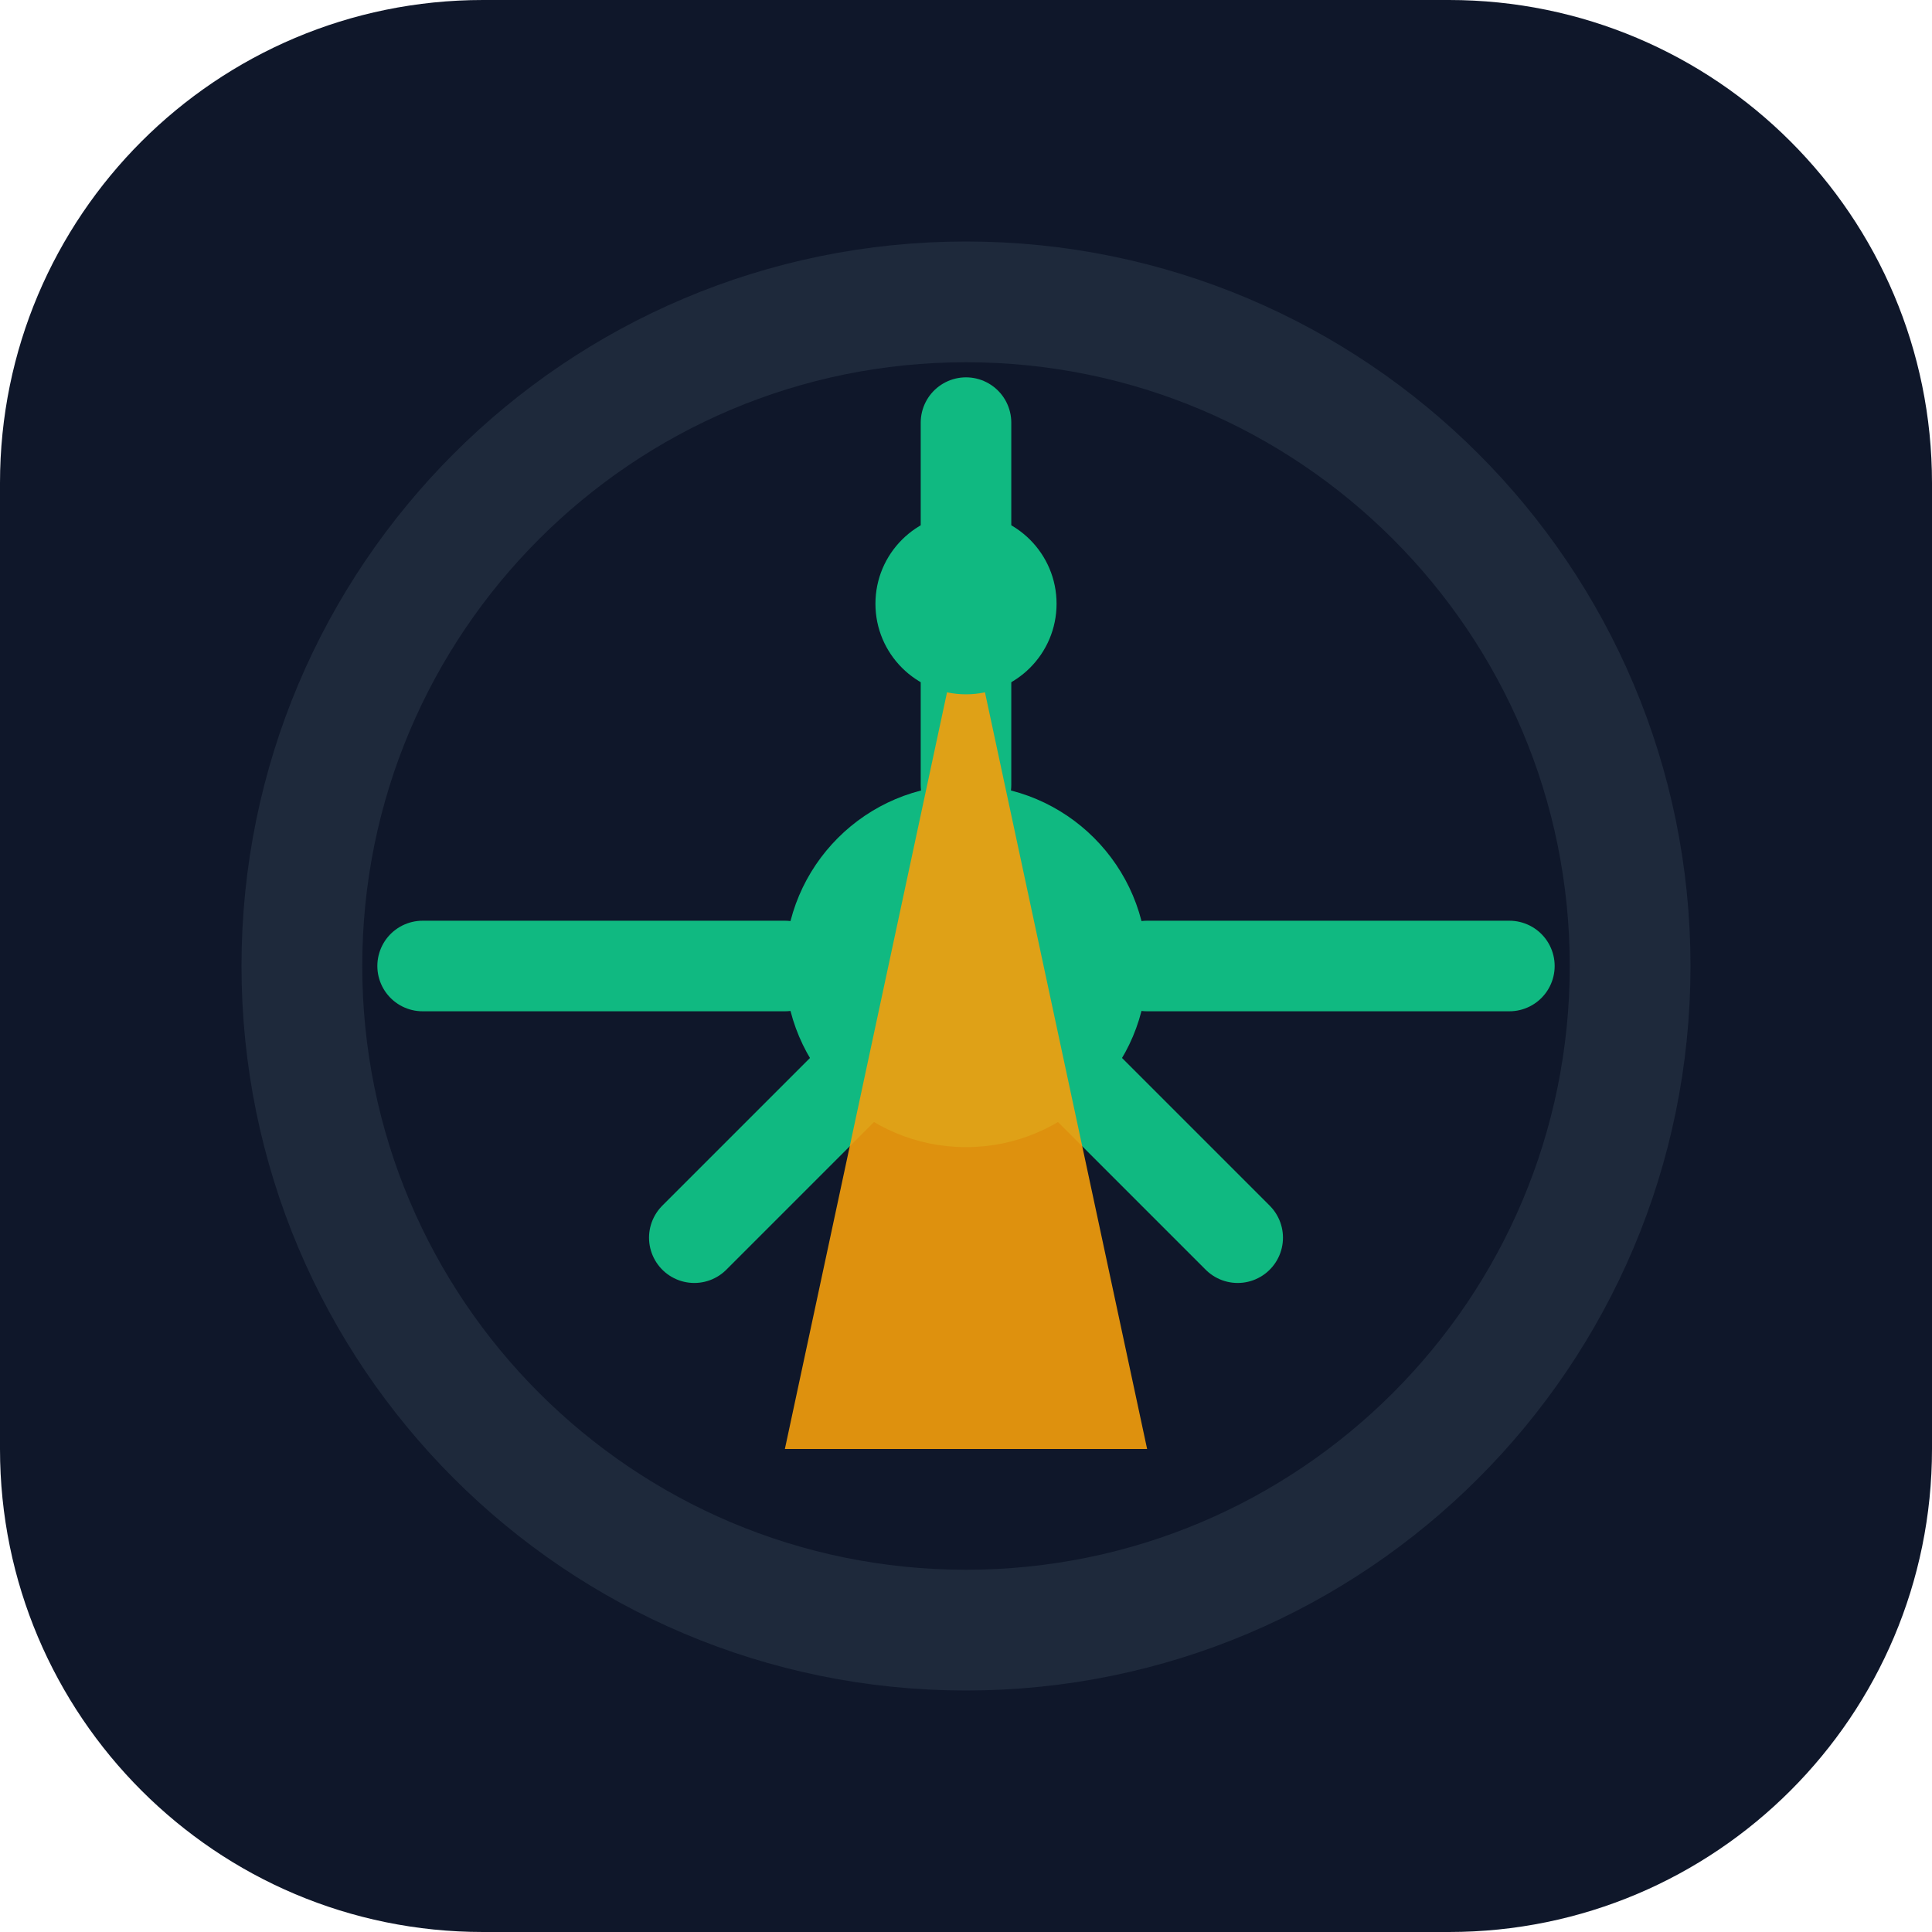
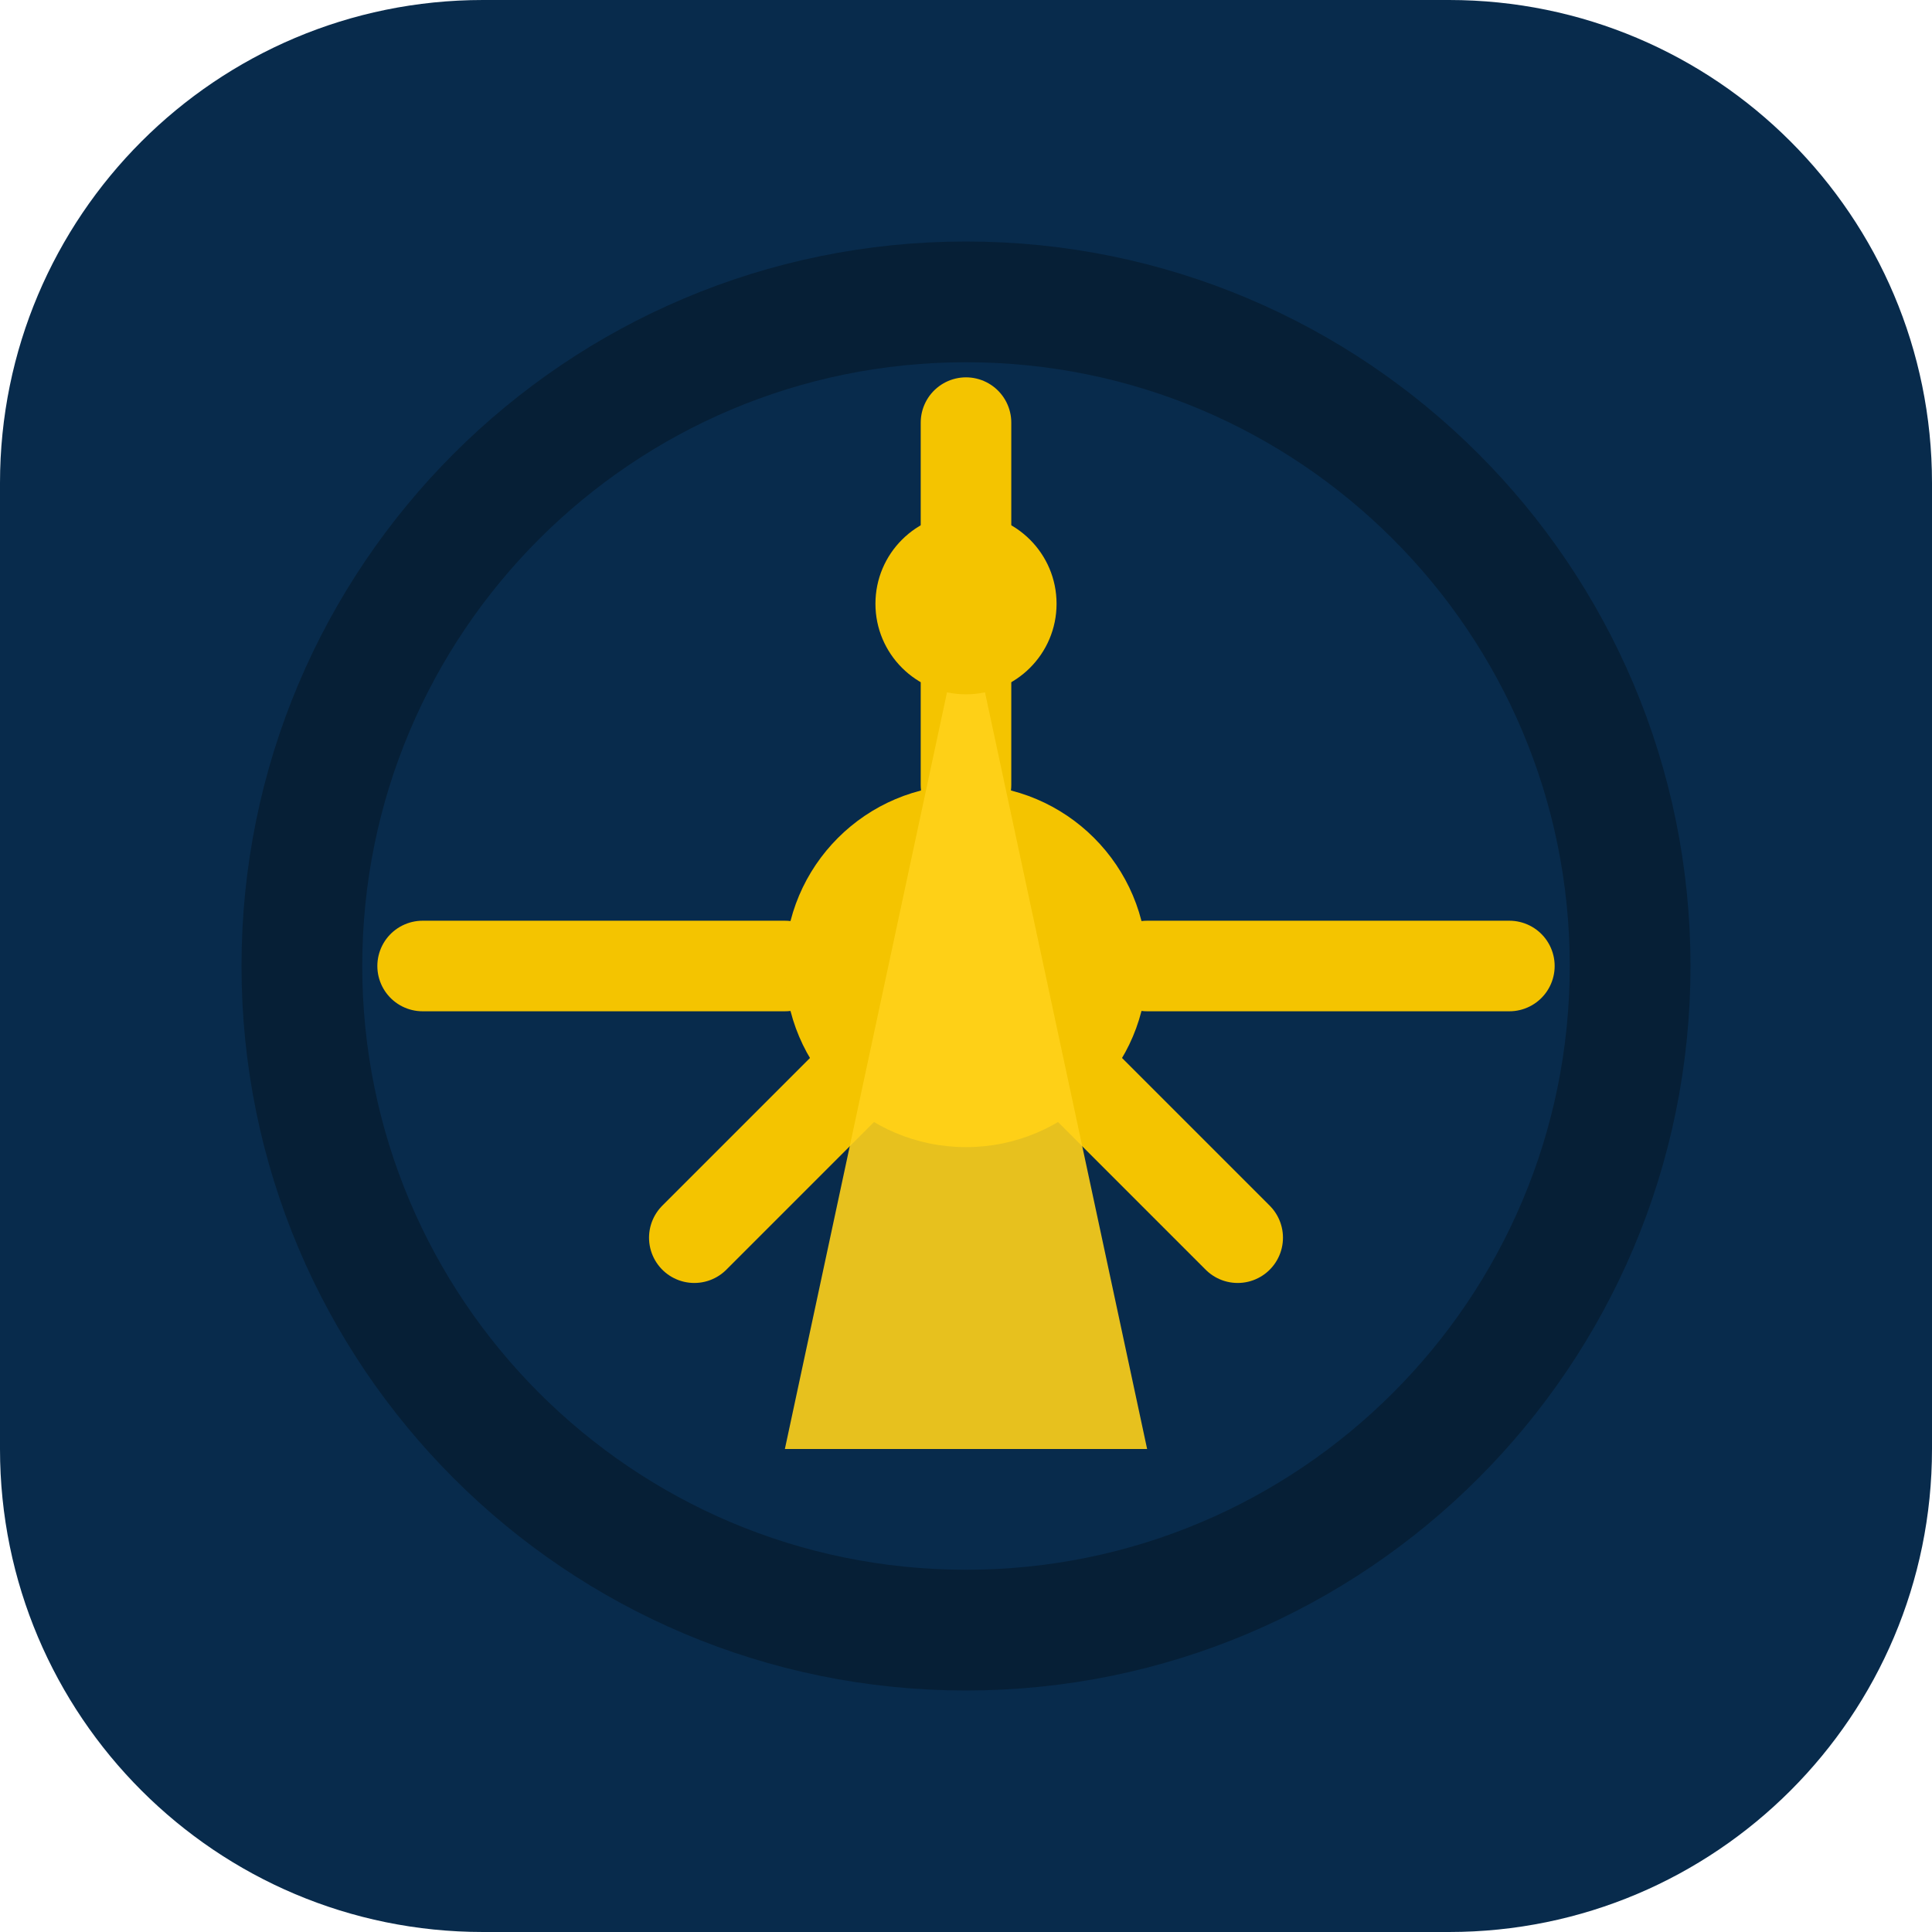
<svg xmlns="http://www.w3.org/2000/svg" viewBox="0 0 64 64" fill="none">
-   <rect width="64" height="64" rx="16" fill="#0F172A" />
-   <circle cx="32" cy="32" r="22" stroke="#1E293B" stroke-width="4" />
-   <path d="M32 14V26M14 32H26M50 32H38M23 41L31 33M41 41L33 33" stroke="#10B981" stroke-width="3" stroke-linecap="round" stroke-linejoin="round" />
-   <circle cx="32" cy="32" r="6" fill="#10B981" />
-   <path d="M26 48L32 20L38 48H26Z" fill="#F59E0B" opacity="0.9" />
-   <circle cx="32" cy="20" r="3" fill="#10B981" />
+   <rect width="64" height="64" rx="16" fill="#082B4C" />
+   <circle cx="32" cy="32" r="22" stroke="#061F36" stroke-width="4" />
+   <path d="M32 14V26M14 32H26M50 32H38M23 41L31 33M41 41L33 33" stroke="#F4C400" stroke-width="3" stroke-linecap="round" stroke-linejoin="round" />
+   <circle cx="32" cy="32" r="6" fill="#F4C400" />
+   <path d="M26 48L32 20L38 48H26Z" fill="#FFD21A" opacity="0.9" />
+   <circle cx="32" cy="20" r="3" fill="#F4C400" />
</svg>
